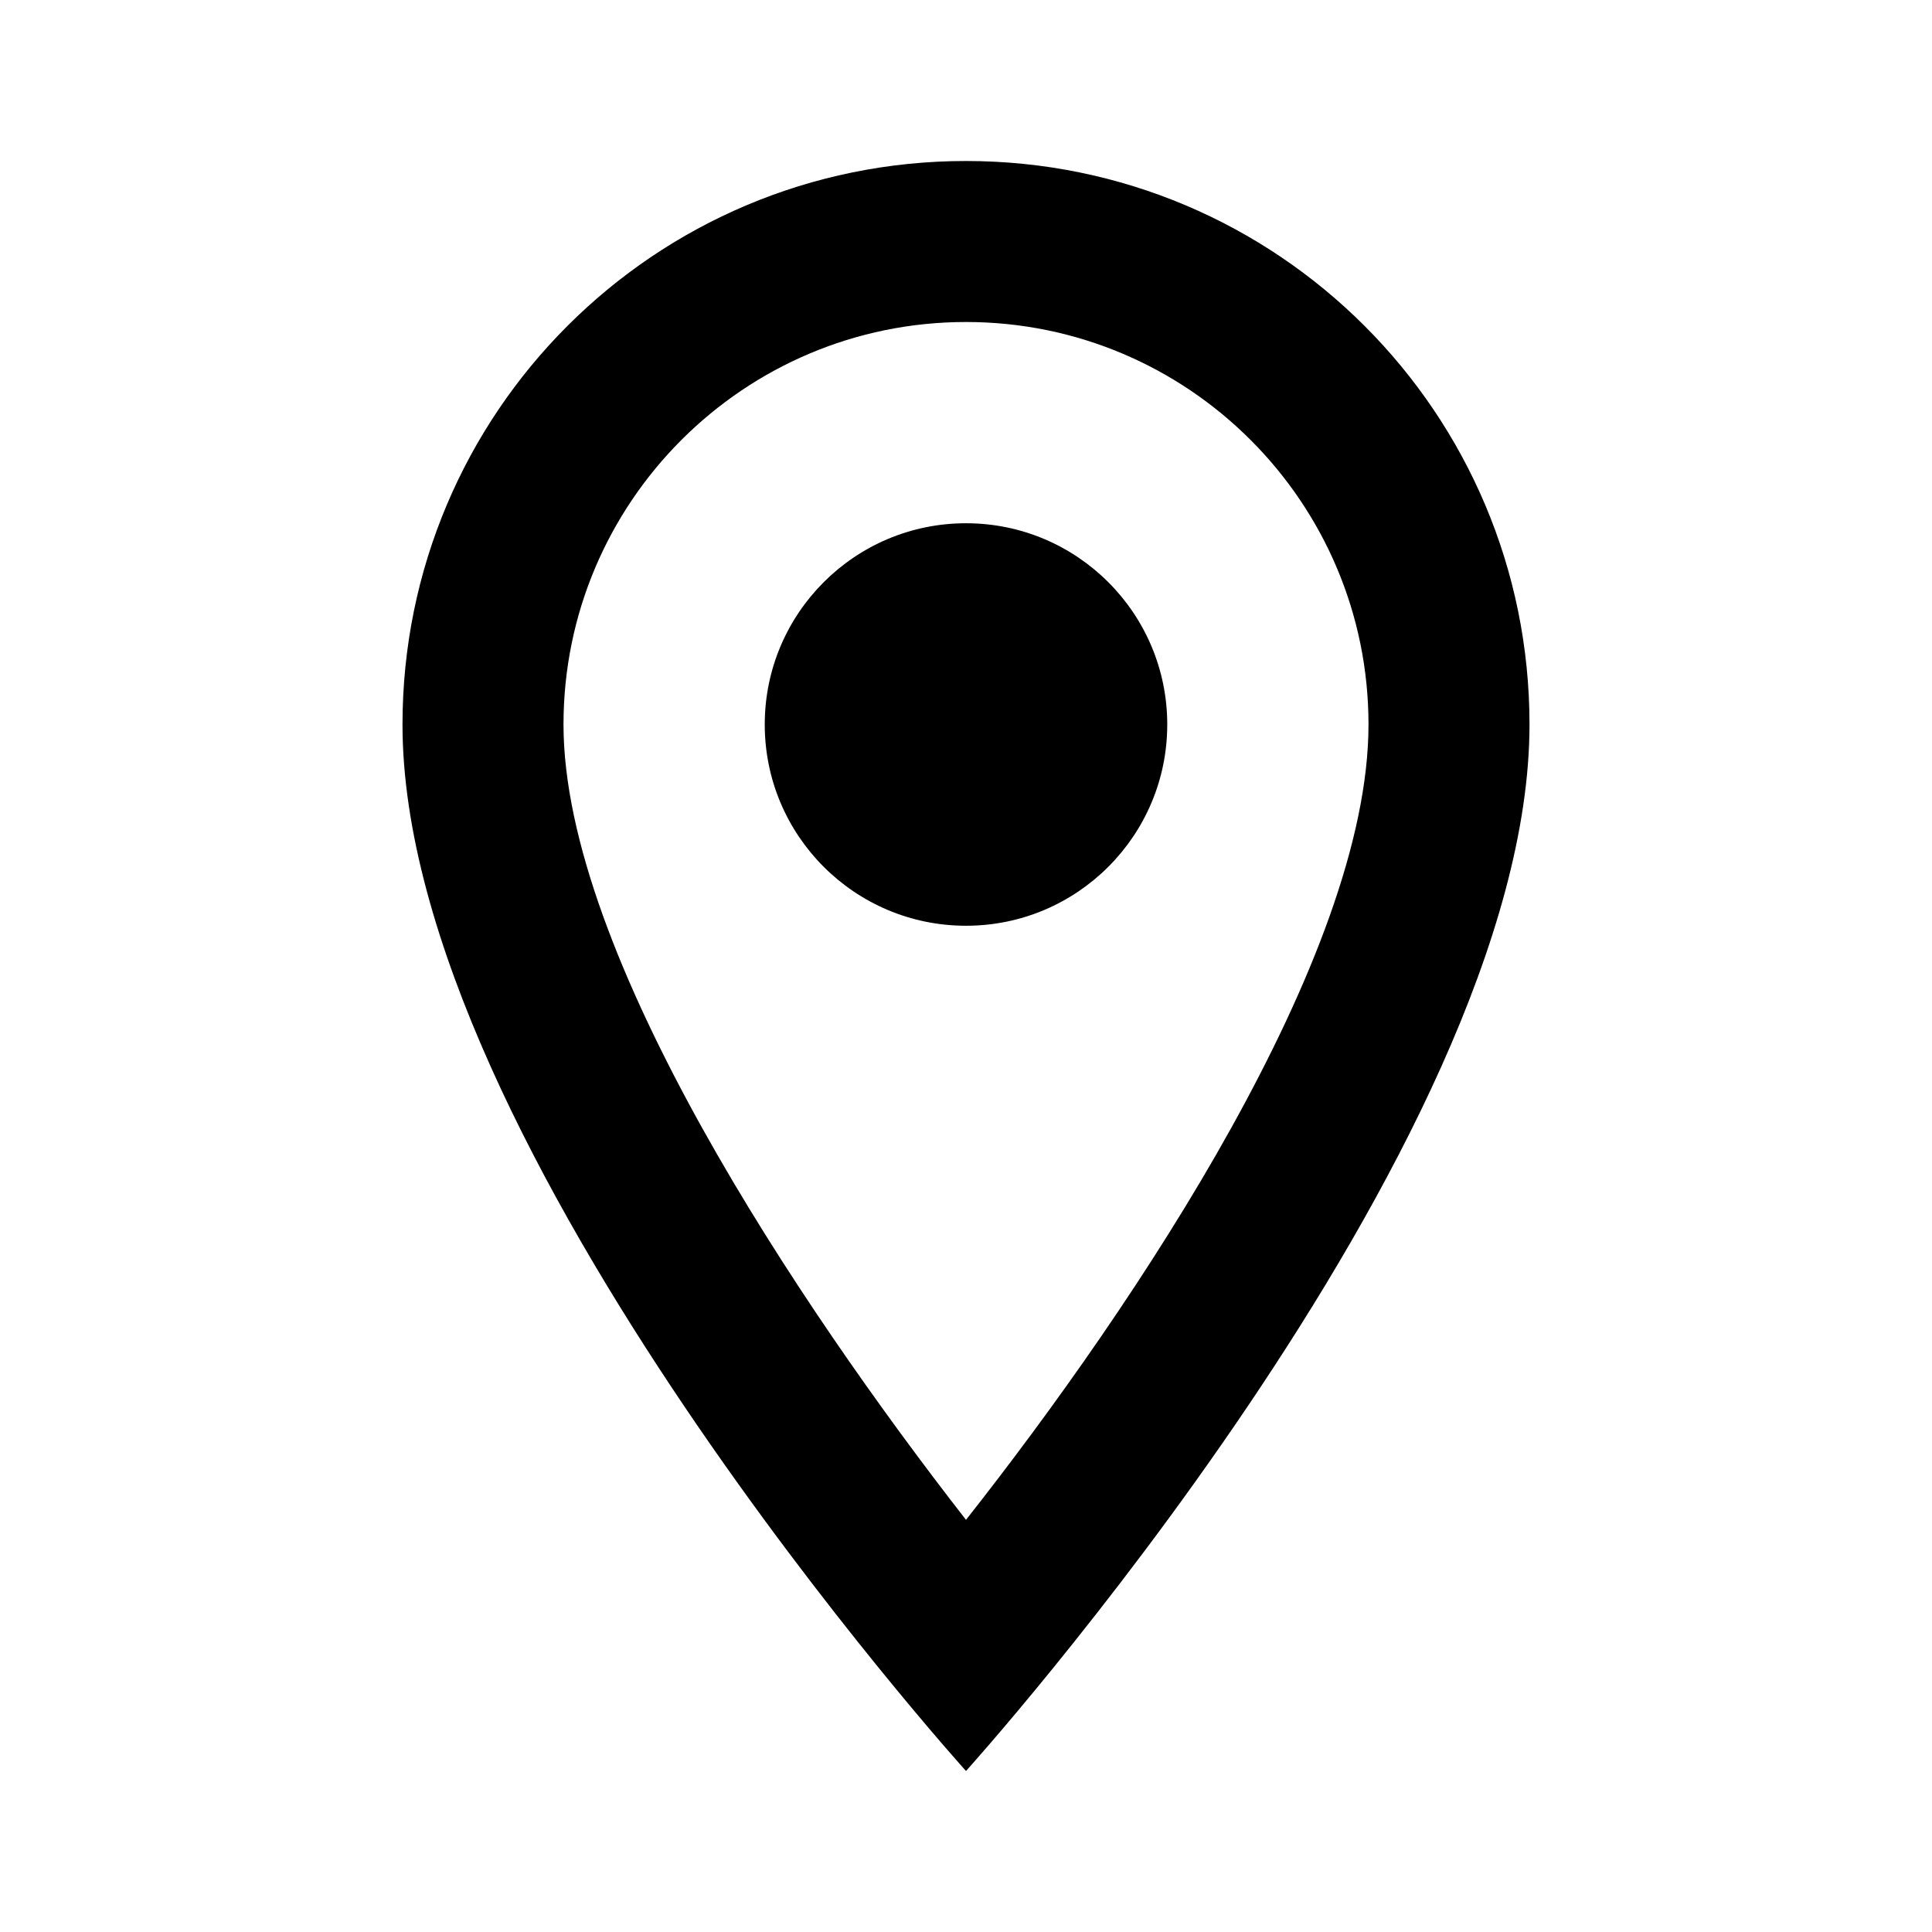
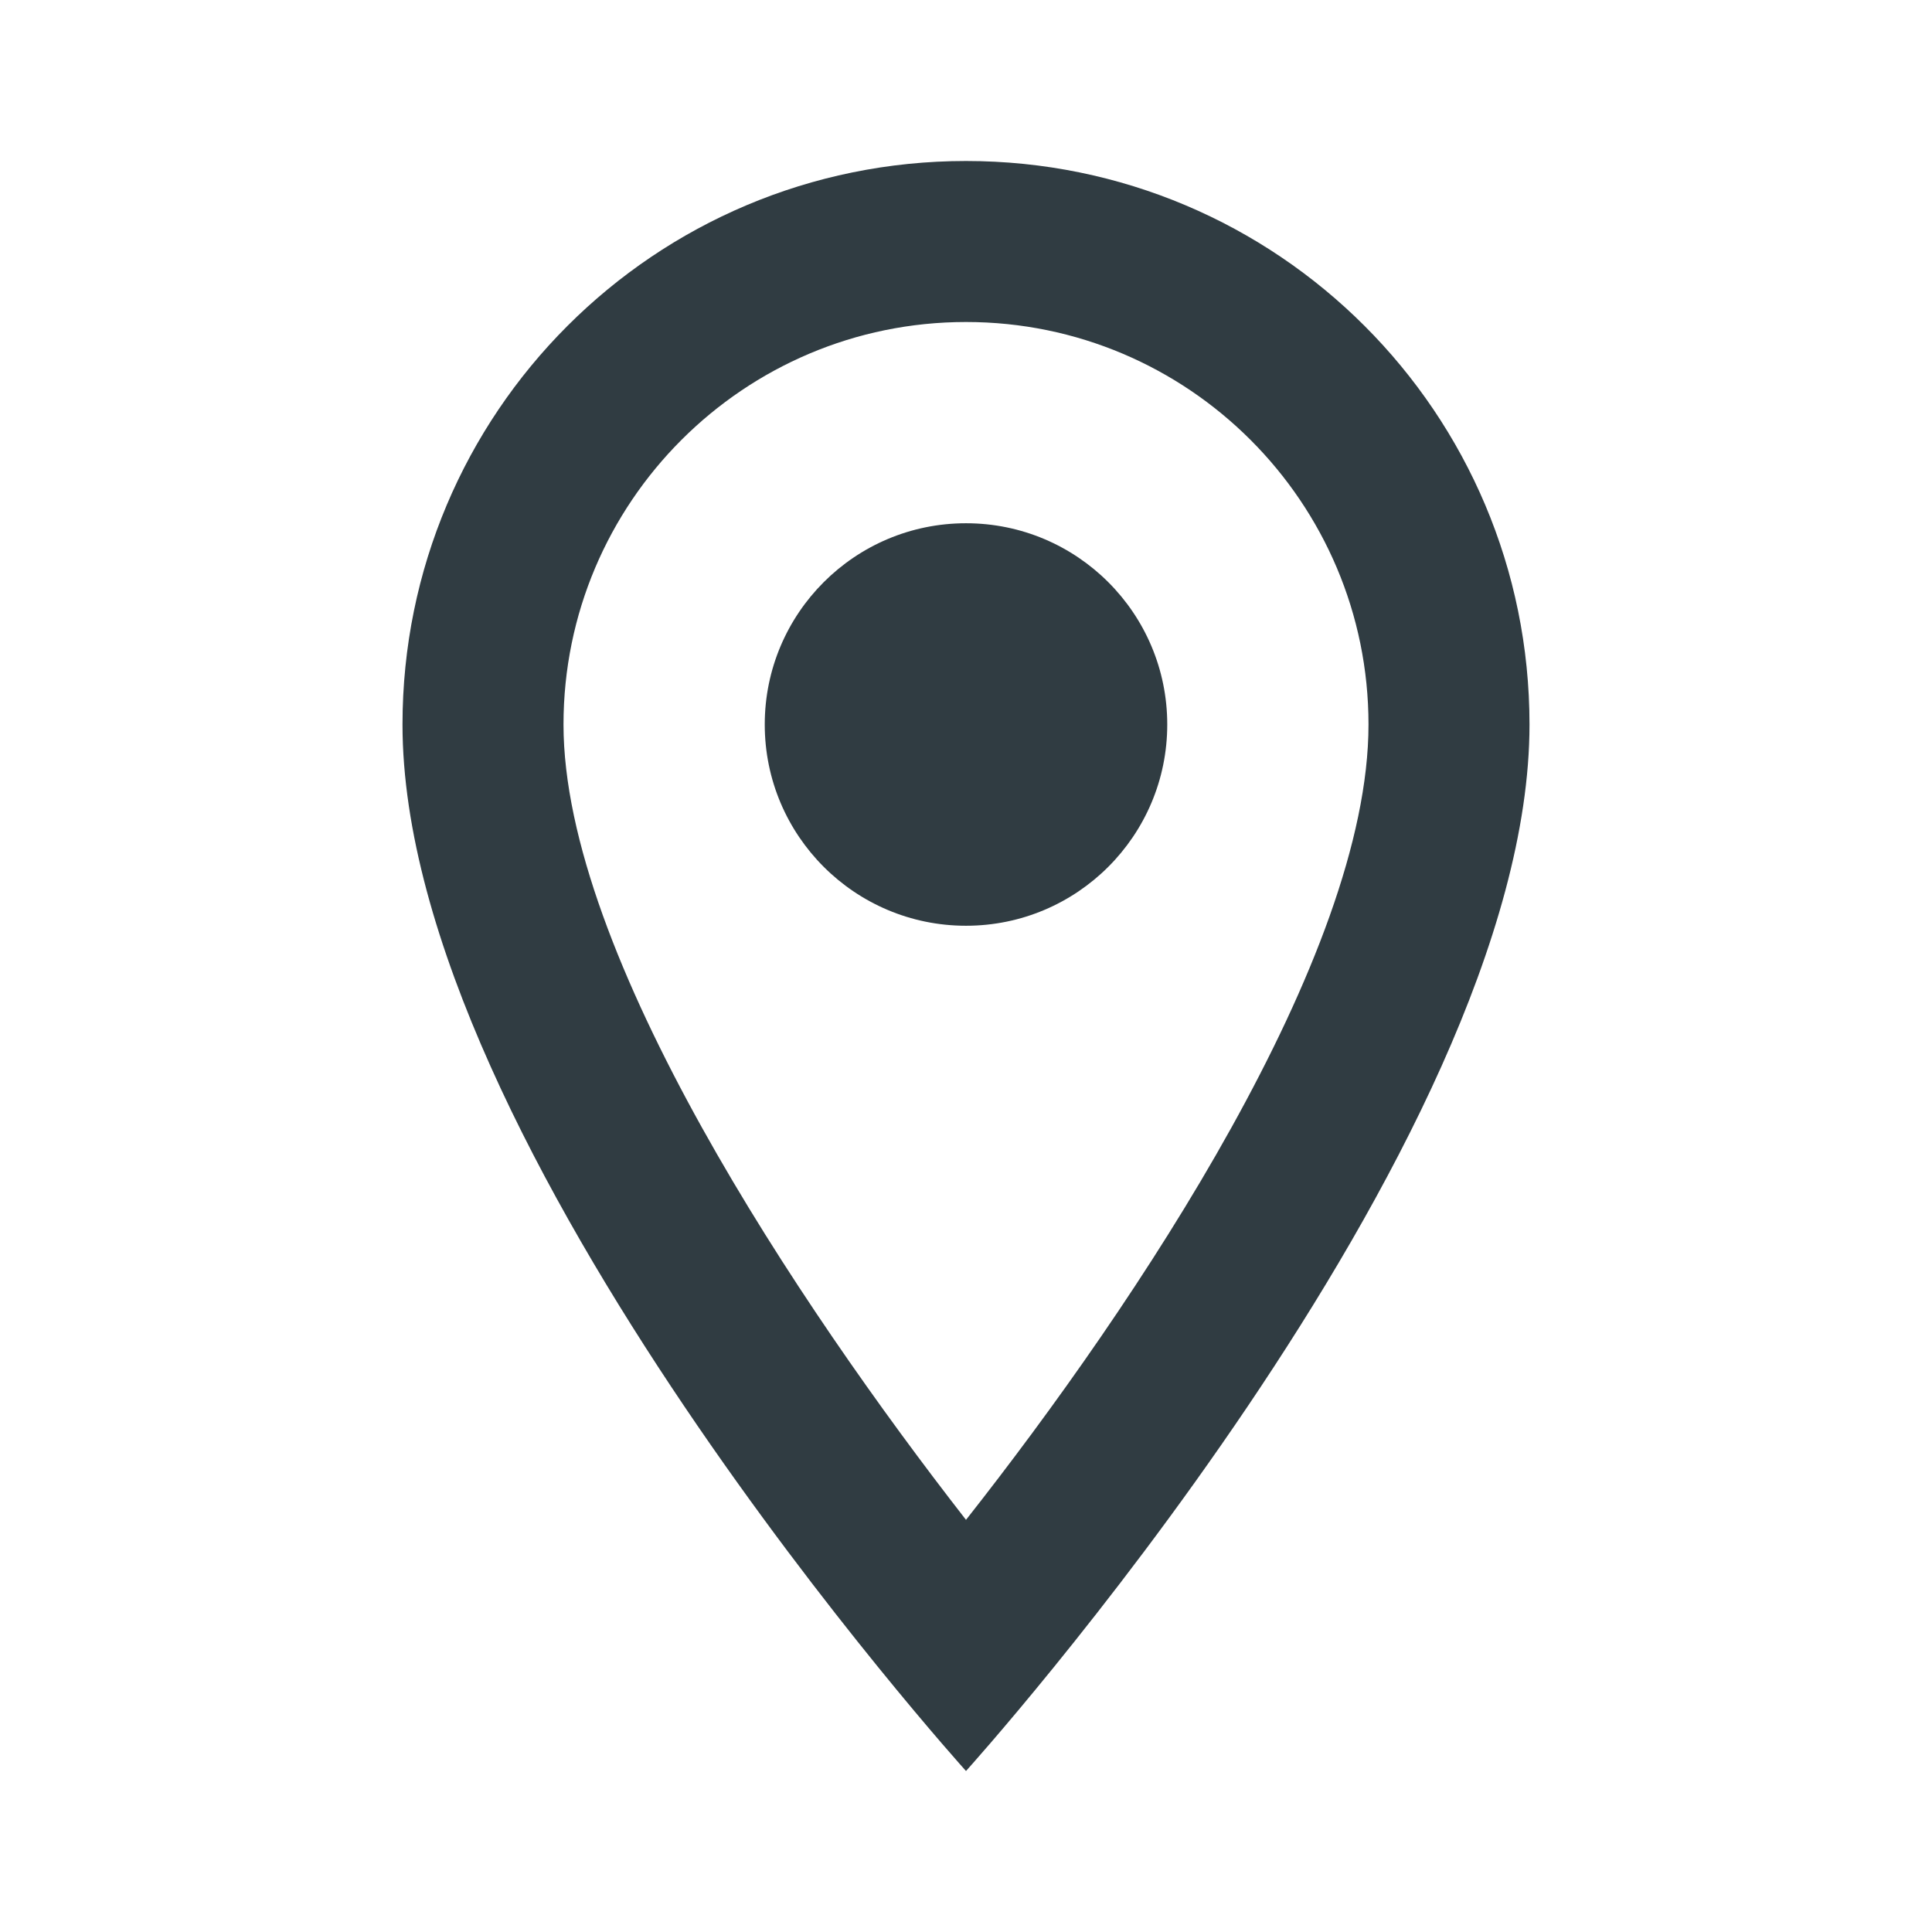
<svg xmlns="http://www.w3.org/2000/svg" width="24" height="24" viewBox="0 0 24 24">
  <path fill="none" d="M0 0h24v24H0V0z" />
-   <path d="M12 2C8.13 2 5 5.13 5 9c0 5.25 7 13 7 13s7-7.75 7-13c0-3.87-3.13-7-7-7zM7 9c0-2.76 2.24-5 5-5s5 2.24 5 5c0 2.88-2.88 7.19-5 9.88C9.92 16.21 7 11.85 7 9z" />
-   <circle cx="12" cy="9" r="2.5" />
+   <path fill="#303c42" d="M12 2C8.13 2 5 5.13 5 9c0 5.25 7 13 7 13s7-7.75 7-13c0-3.87-3.13-7-7-7zM7 9c0-2.76 2.24-5 5-5s5 2.24 5 5c0 2.88-2.88 7.19-5 9.88C9.92 16.21 7 11.85 7 9z" />
+   <circle fill="#303c42" cx="12" cy="9" r="2.5" />
</svg>
